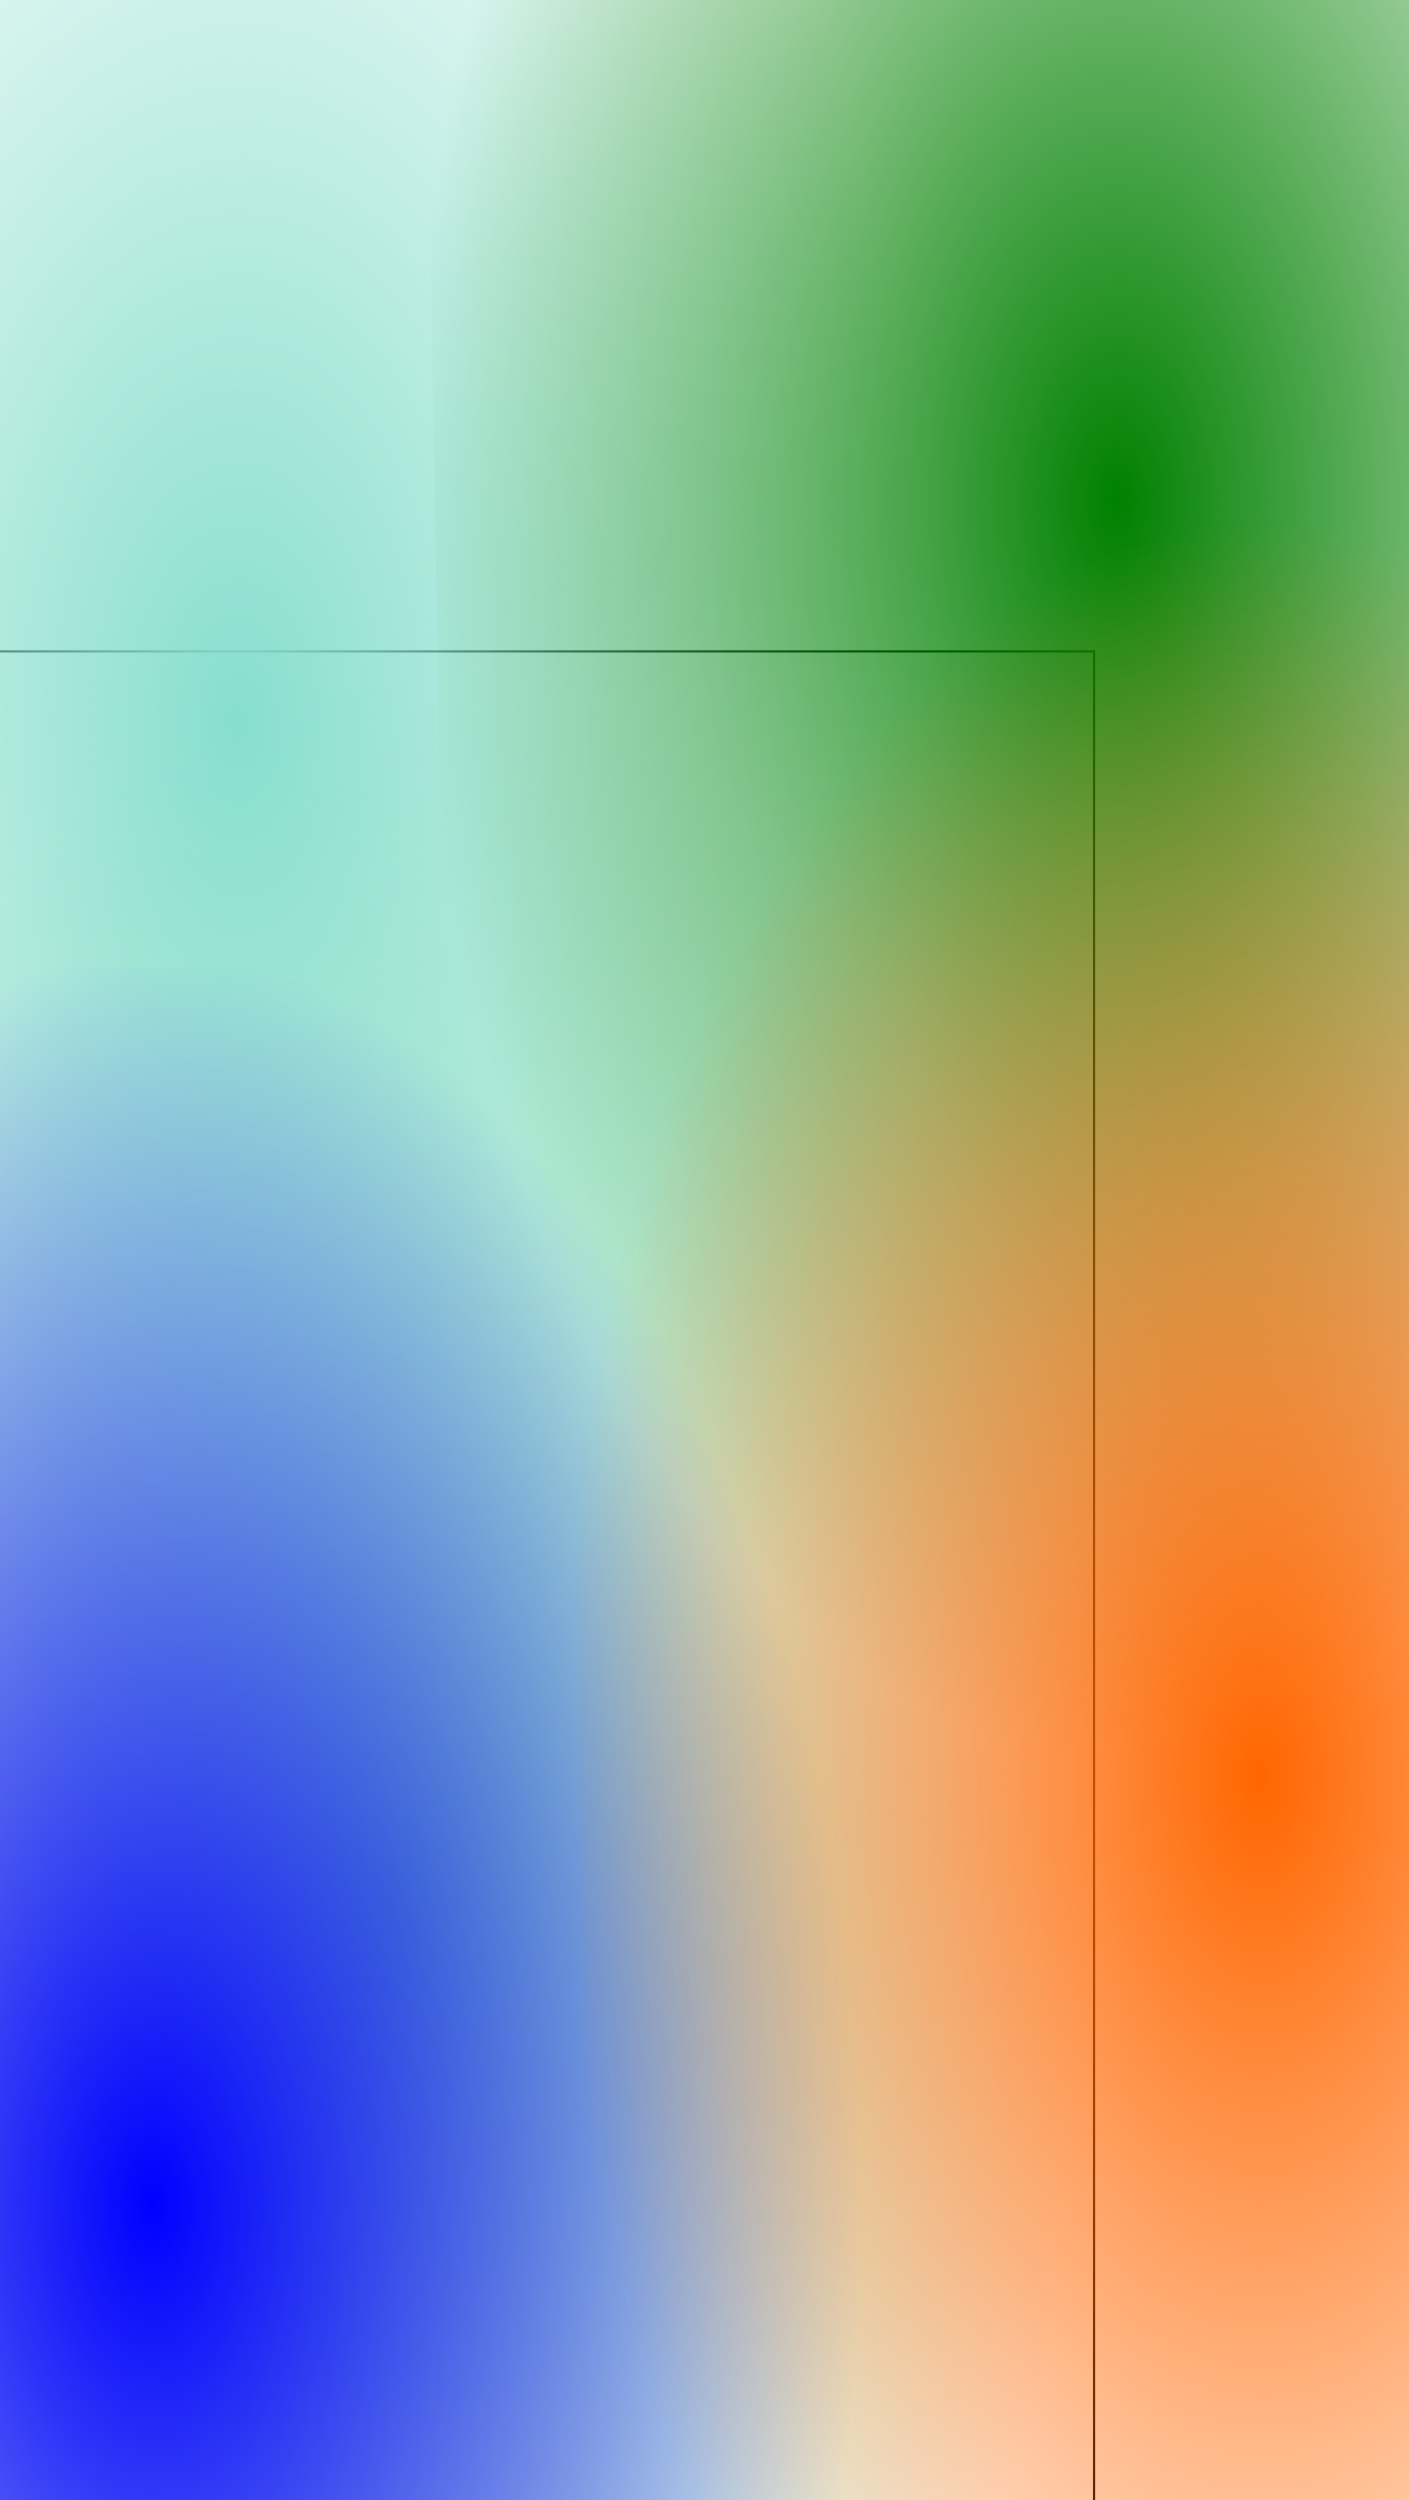
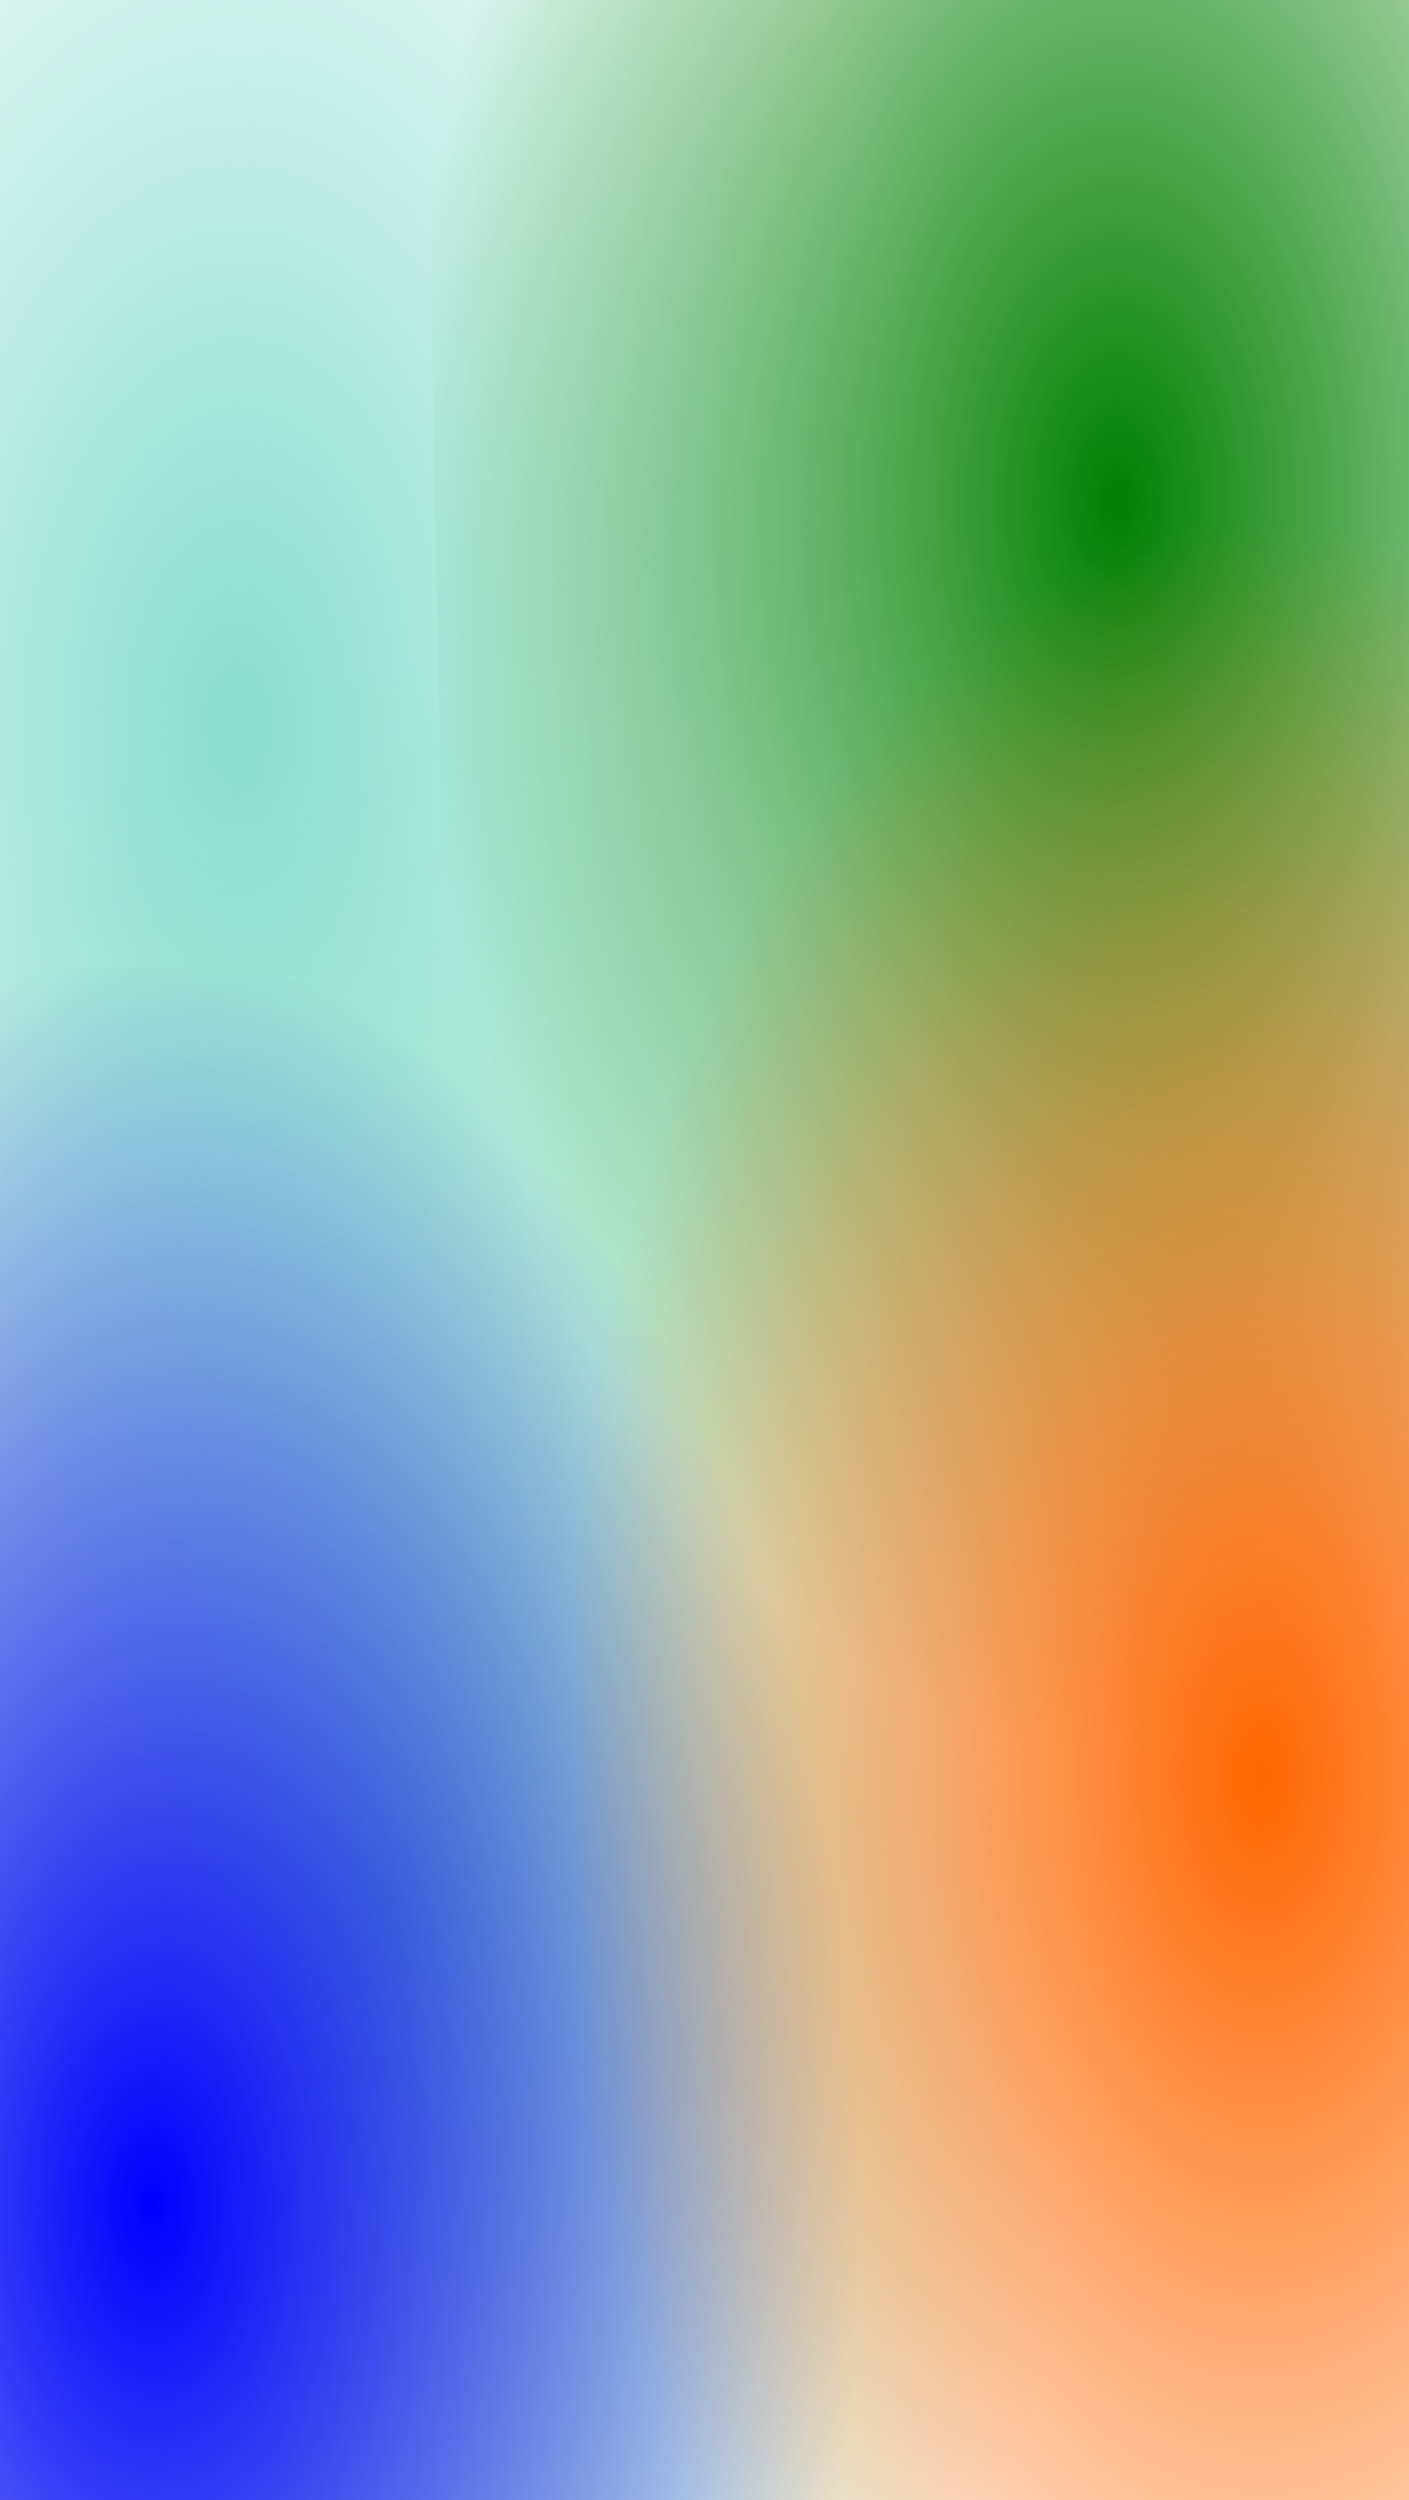
<svg xmlns="http://www.w3.org/2000/svg" xmlns:xlink="http://www.w3.org/1999/xlink" width="640" height="1136" viewBox="0 0 640 1136" id="svg2" version="1.1">
  <defs id="defs4">
    <linearGradient id="linearGradient4648">
      <stop style="stop-color:#87decd;stop-opacity:1;" offset="0" id="stop4650" />
      <stop style="stop-color:#87decd;stop-opacity:0;" offset="1" id="stop4652" />
    </linearGradient>
    <linearGradient id="linearGradient4640">
      <stop style="stop-color:#008000;stop-opacity:1;" offset="0" id="stop4642" />
      <stop style="stop-color:#008000;stop-opacity:0;" offset="1" id="stop4644" />
    </linearGradient>
    <linearGradient id="linearGradient4632">
      <stop style="stop-color:#0000ff;stop-opacity:1;" offset="0" id="stop4634" />
      <stop style="stop-color:#0000ff;stop-opacity:0;" offset="1" id="stop4636" />
    </linearGradient>
    <linearGradient id="linearGradient4624">
      <stop style="stop-color:#ff6600;stop-opacity:1;" offset="0" id="stop4626" />
      <stop style="stop-color:#ff6600;stop-opacity:0;" offset="1" id="stop4628" />
    </linearGradient>
    <linearGradient id="linearGradient4551">
      <stop style="stop-color:#87deaa;stop-opacity:1;" offset="0" id="stop4553" />
      <stop style="stop-color:#87deaa;stop-opacity:0;" offset="1" id="stop4555" />
    </linearGradient>
-     <linearGradient id="linearGradient4215">
-       <stop style="stop-color:#000000;stop-opacity:1;" offset="0" id="stop4217" />
-       <stop style="stop-color:#000000;stop-opacity:0;" offset="1" id="stop4219" />
-     </linearGradient>
-     <radialGradient xlink:href="#linearGradient4215" id="radialGradient4221" cx="320" cy="872.362" fx="320" fy="872.362" r="320.5" gradientTransform="matrix(2.876613,2.630648e-7,-6.6220039e-8,0.8112325,-853.3516,598.2167)" gradientUnits="userSpaceOnUse" />
    <radialGradient xlink:href="#linearGradient4551" id="radialGradient4557" cx="177.143" cy="782.362" fx="177.143" fy="782.362" r="320.5" gradientTransform="matrix(1,0,0,1.780031,0,-610.267)" gradientUnits="userSpaceOnUse" />
    <radialGradient xlink:href="#linearGradient4624" id="radialGradient4630" cx="540.896" cy="796.03" fx="540.896" fy="796.03" r="320" gradientTransform="matrix(1,0,0,1.782583,32.32488,-695.6907)" gradientUnits="userSpaceOnUse" />
    <radialGradient xlink:href="#linearGradient4632" id="radialGradient4638" cx="170.201" cy="780.621" fx="170.201" fy="780.621" r="322.521" gradientTransform="matrix(1,0,0,1.762375,-101.0153,-457.7456)" gradientUnits="userSpaceOnUse" />
    <radialGradient xlink:href="#linearGradient4640" id="radialGradient4646" cx="402.437" cy="261.199" fx="402.437" fy="261.199" r="320" gradientTransform="matrix(1,0,0,1.782583,105.0559,-321.5877)" gradientUnits="userSpaceOnUse" />
    <radialGradient xlink:href="#linearGradient4648" id="radialGradient4654" cx="144.293" cy="297.312" fx="144.293" fy="297.312" r="320" gradientTransform="matrix(1,0,0,1.782583,-36.36549,-285.1993)" gradientUnits="userSpaceOnUse" />
  </defs>
  <g id="layer1" transform="translate(0,83.63784)">
-     <path style="fill:url(#radialGradient4557);fill-opacity:1;fill-rule:evenodd;stroke:#000000;stroke-width:1px;stroke-linecap:butt;stroke-linejoin:miter;stroke-opacity:1" d="m -142.857,212.362 640,0 0,1140 -640,0 z" id="path4157" />
+     <path style="fill:url(#radialGradient4557);fill-opacity:1;fill-rule:evenodd;stroke:none;stroke-width:1px;stroke-linecap:butt;stroke-linejoin:miter;stroke-opacity:1" d="m -142.857,212.362 640,0 0,1140 -640,0 z" id="path4157" />
    <path style="fill:url(#radialGradient4654);fill-opacity:1;fill-rule:evenodd;stroke:none;stroke-width:1px;stroke-linecap:butt;stroke-linejoin:miter;stroke-opacity:1" d="m -212.073,-325.642 20.203,1136.812 619.797,4.041 0,-1140.853 z" id="path4195" />
-     <path style="fill:url(#radialGradient4638);fill-opacity:1;fill-rule:evenodd;stroke:url(#radialGradient4221);stroke-width:1px;stroke-linecap:butt;stroke-linejoin:miter;stroke-opacity:1" d="m -252.835,350.108 0,1135.797 640,0 4.041,-1123.675 z" id="path4213" />
+     <path style="fill:url(#radialGradient4638);fill-opacity:1;fill-rule:evenodd;stroke:none;stroke-width:1px;stroke-linecap:butt;stroke-linejoin:miter;stroke-opacity:1" d="m -252.835,350.108 0,1135.797 640,0 4.041,-1123.675 z" id="path4213" />
    <path style="fill:url(#radialGradient4646);fill-opacity:1;fill-rule:evenodd;stroke:none;stroke-width:1px;stroke-linecap:butt;stroke-linejoin:miter;stroke-opacity:1" d="m 187.492,-426.405 20.203,1136.812 619.797,4.041 0,-1140.853 z" id="path4195-5" />
    <path style="fill:url(#radialGradient4630);fill-opacity:1;fill-rule:evenodd;stroke:none;stroke-width:1px;stroke-linecap:butt;stroke-linejoin:miter;stroke-opacity:1" d="m 253.221,152.873 20.203,1136.813 619.797,4.041 0,-1140.853 z" id="path4195-2" />
  </g>
</svg>
